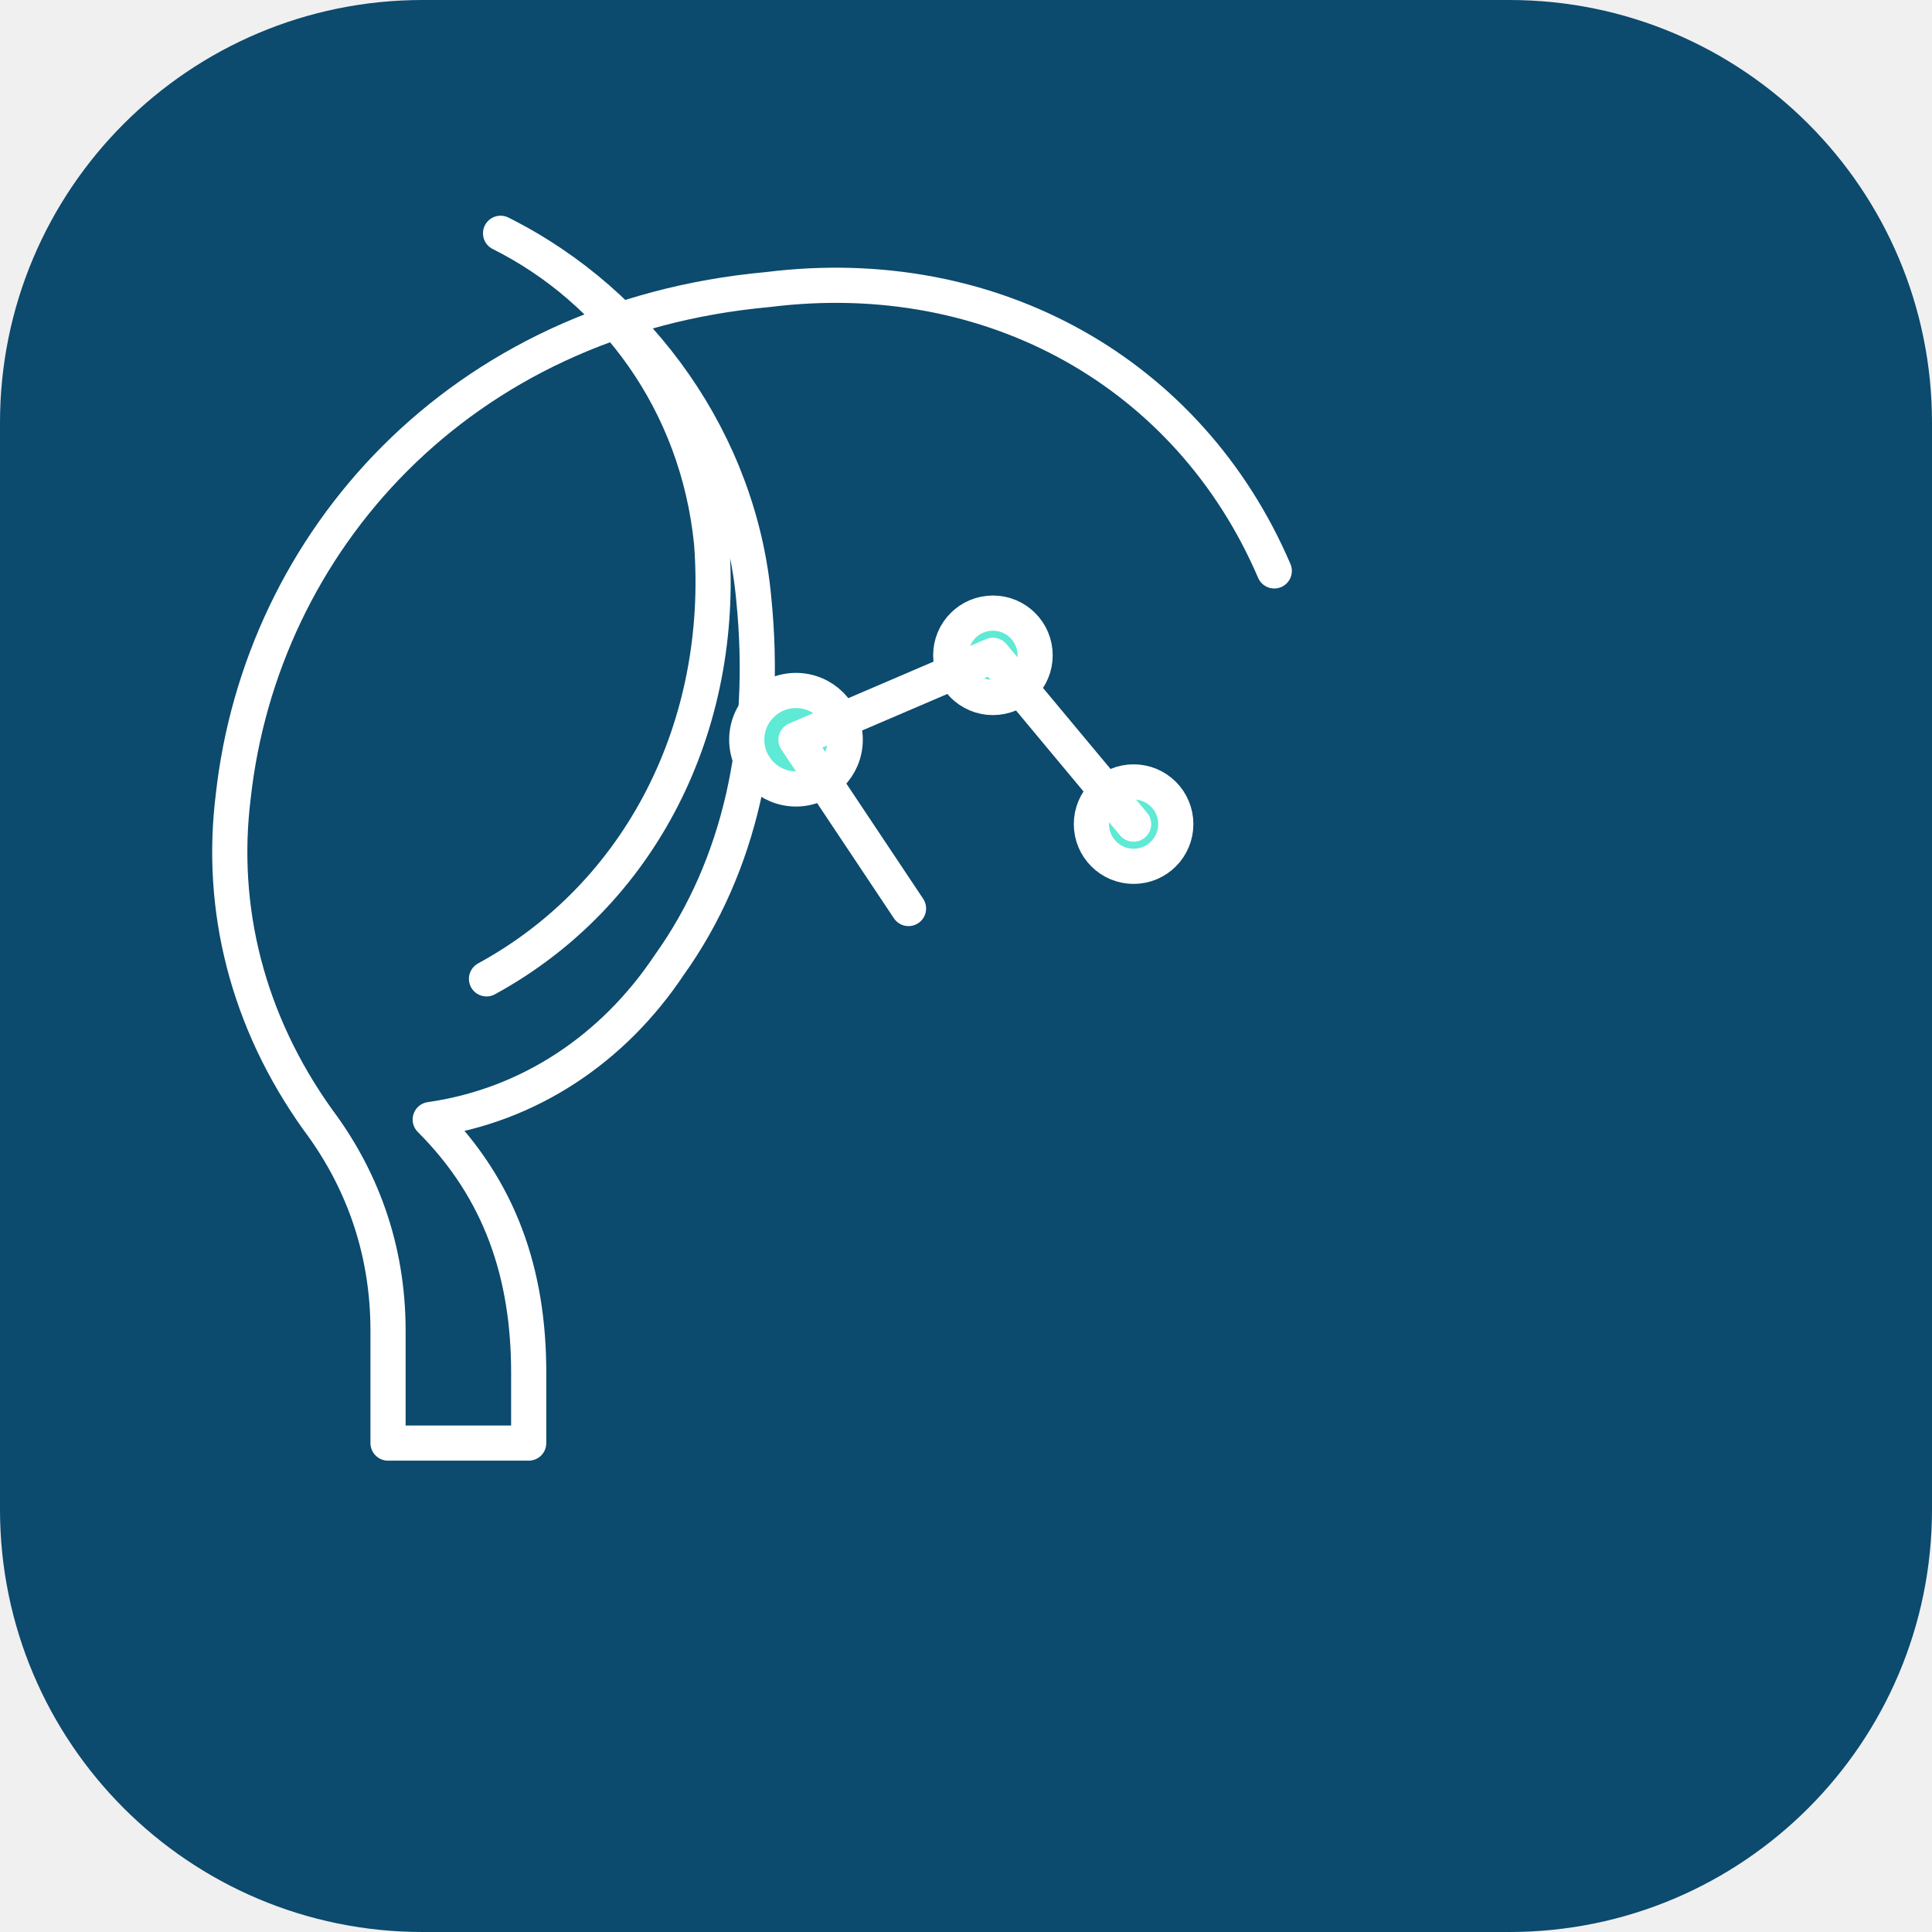
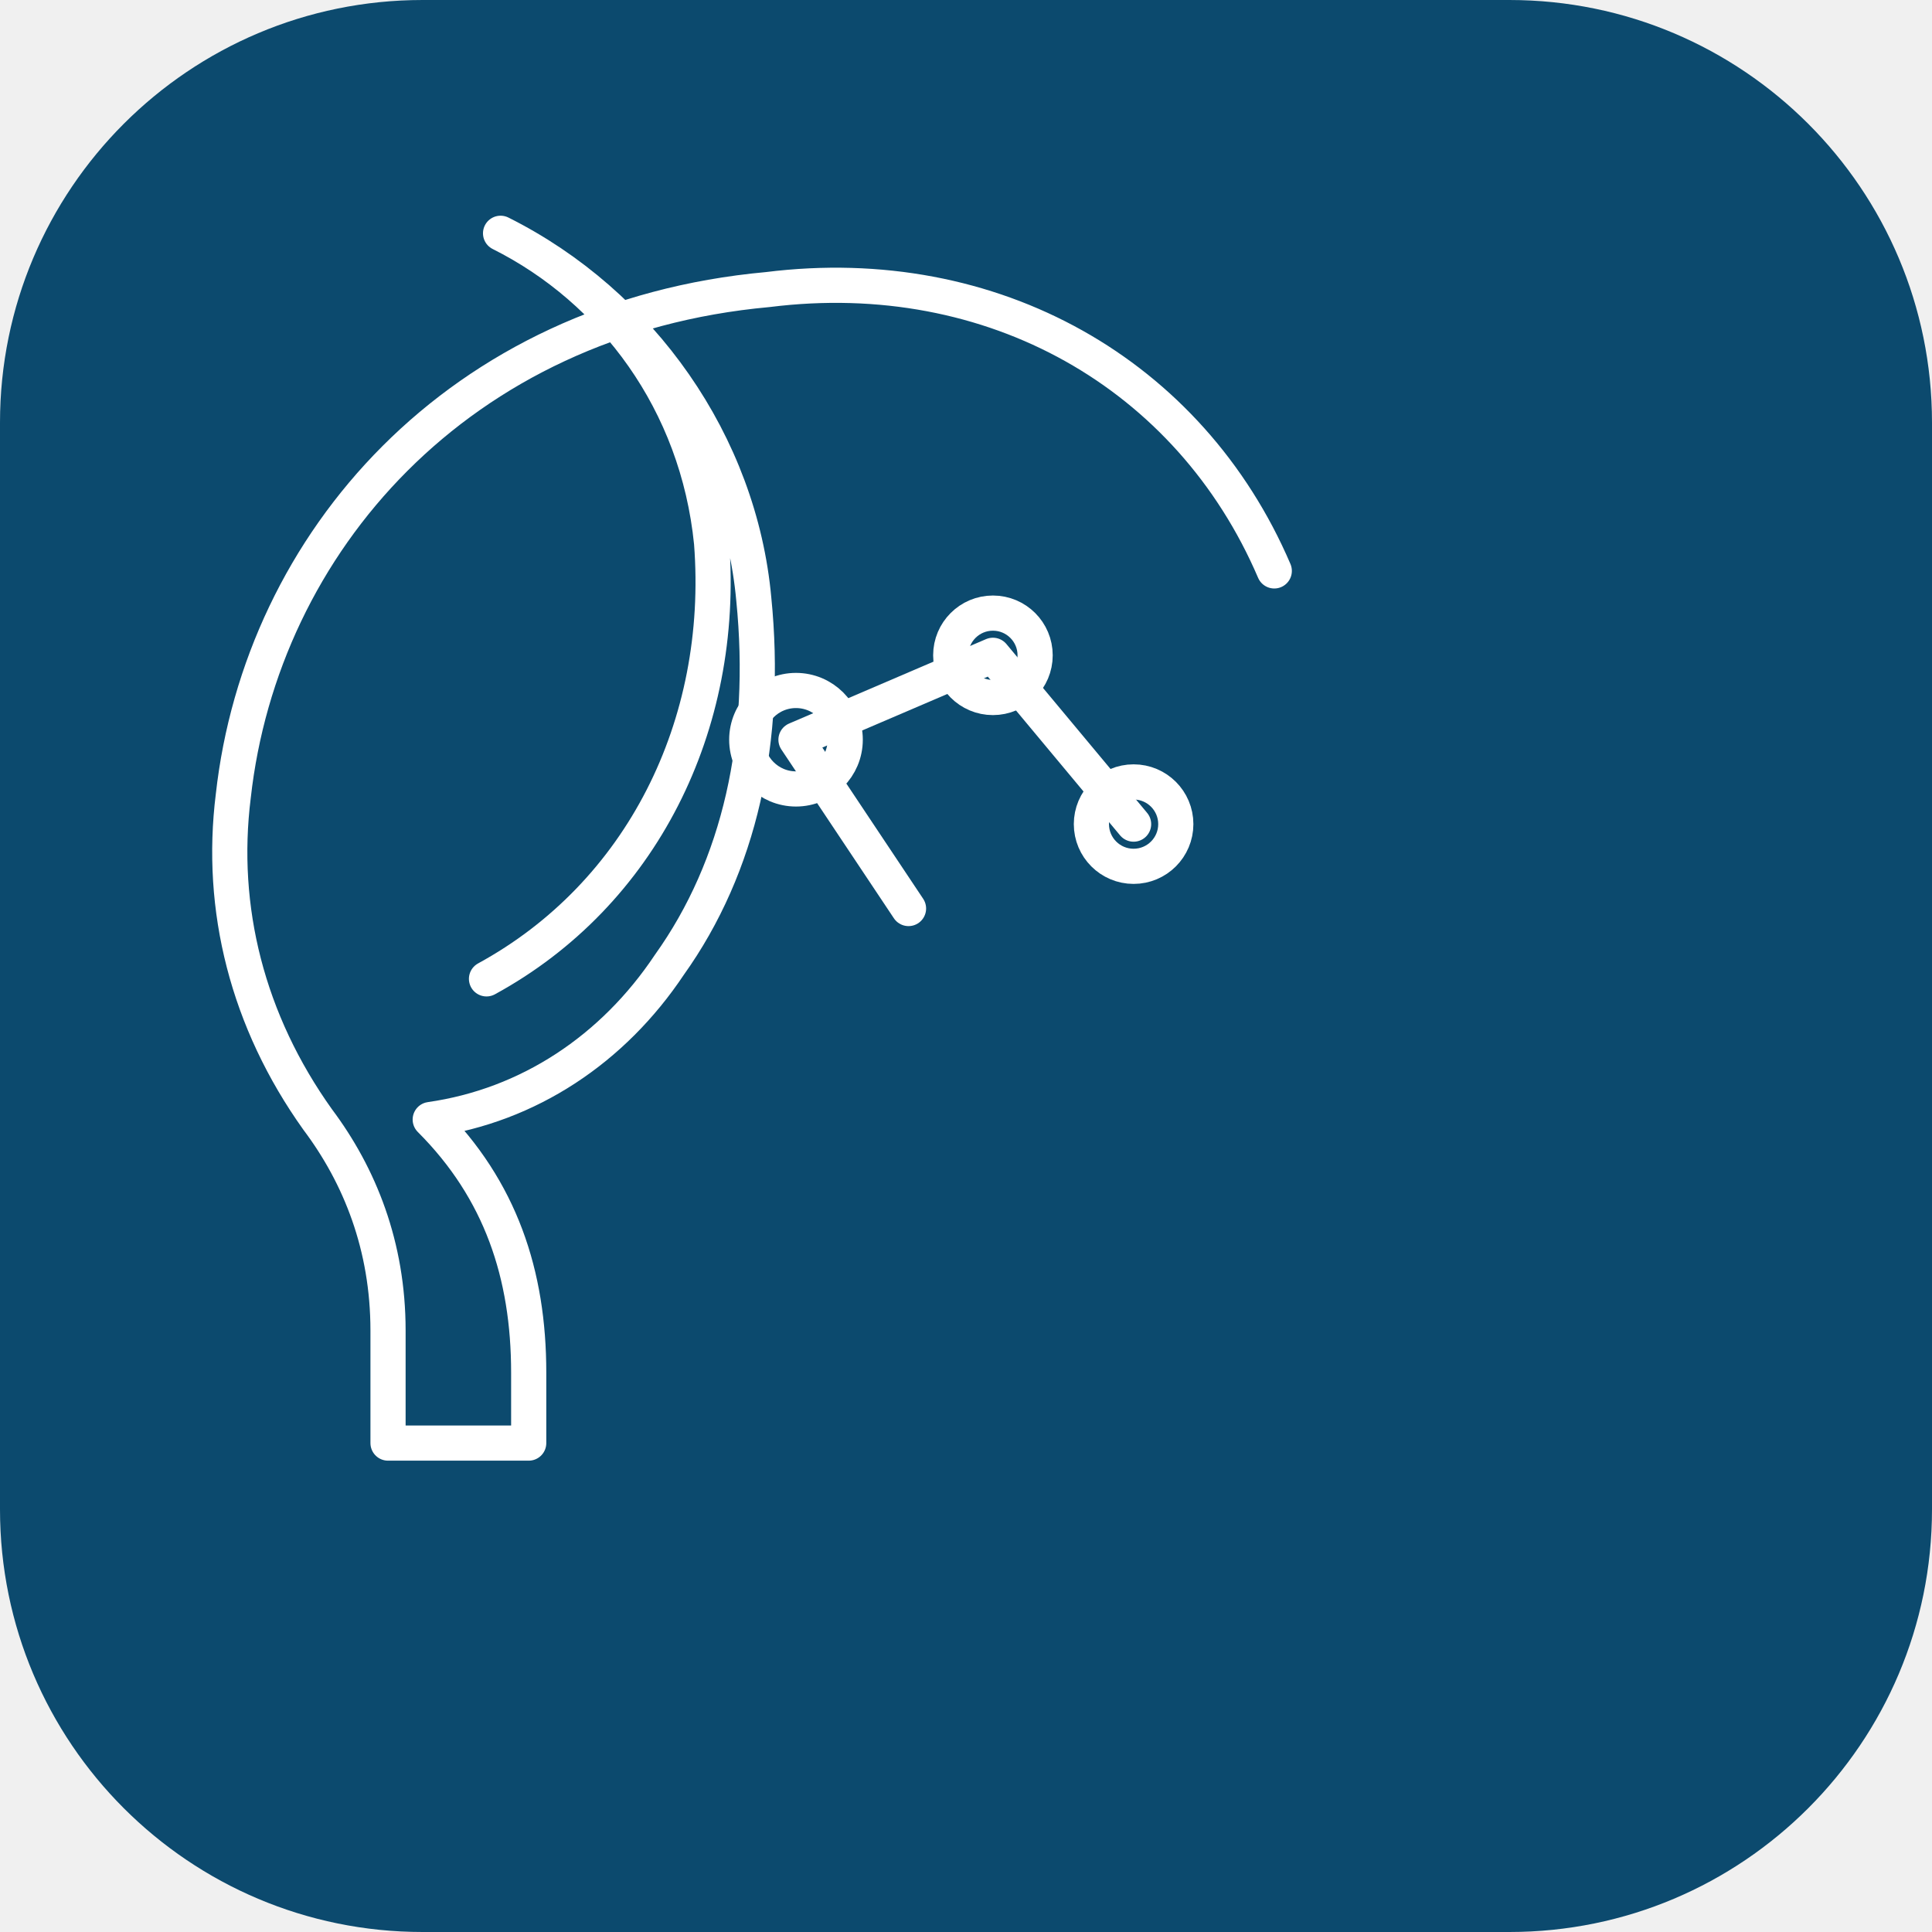
<svg xmlns="http://www.w3.org/2000/svg" viewBox="0 0 32 32" fill="none">
  <rect width="32" height="32" rx="7" fill="#0c4a6e" />
  <g transform="translate(2 2) scale(0.233)" stroke="#fff" stroke-width="2.5" stroke-linecap="round" stroke-linejoin="round" fill="none">
    <path d="M82 32c-6-14-20-22-36-20C24 14 10 30 8 48c-1 8 1 16 6 23 3 4 5 9 5 15v8h10v-5c0-7-2-13-7-18 7-1 13-5 17-11 5-7 7-16 6-26-1-11-8-21-18-26 8 4 14 12 15 22 1 13-5 25-16 31" />
-     <circle cx="48" cy="44" r="3.5" fill="#5eead4" />
-     <circle cx="62" cy="38" r="3" fill="#5eead4" />
-     <circle cx="72" cy="50" r="3" fill="#5eead4" />
+     <circle cx="48" cy="44" r="3.5" />
+     <circle cx="62" cy="38" r="3" />
+     <circle cx="72" cy="50" r="3" />
    <path d="M48 44l14-6M62 38l10 12M48 44l8 12" />
  </g>
</svg>
